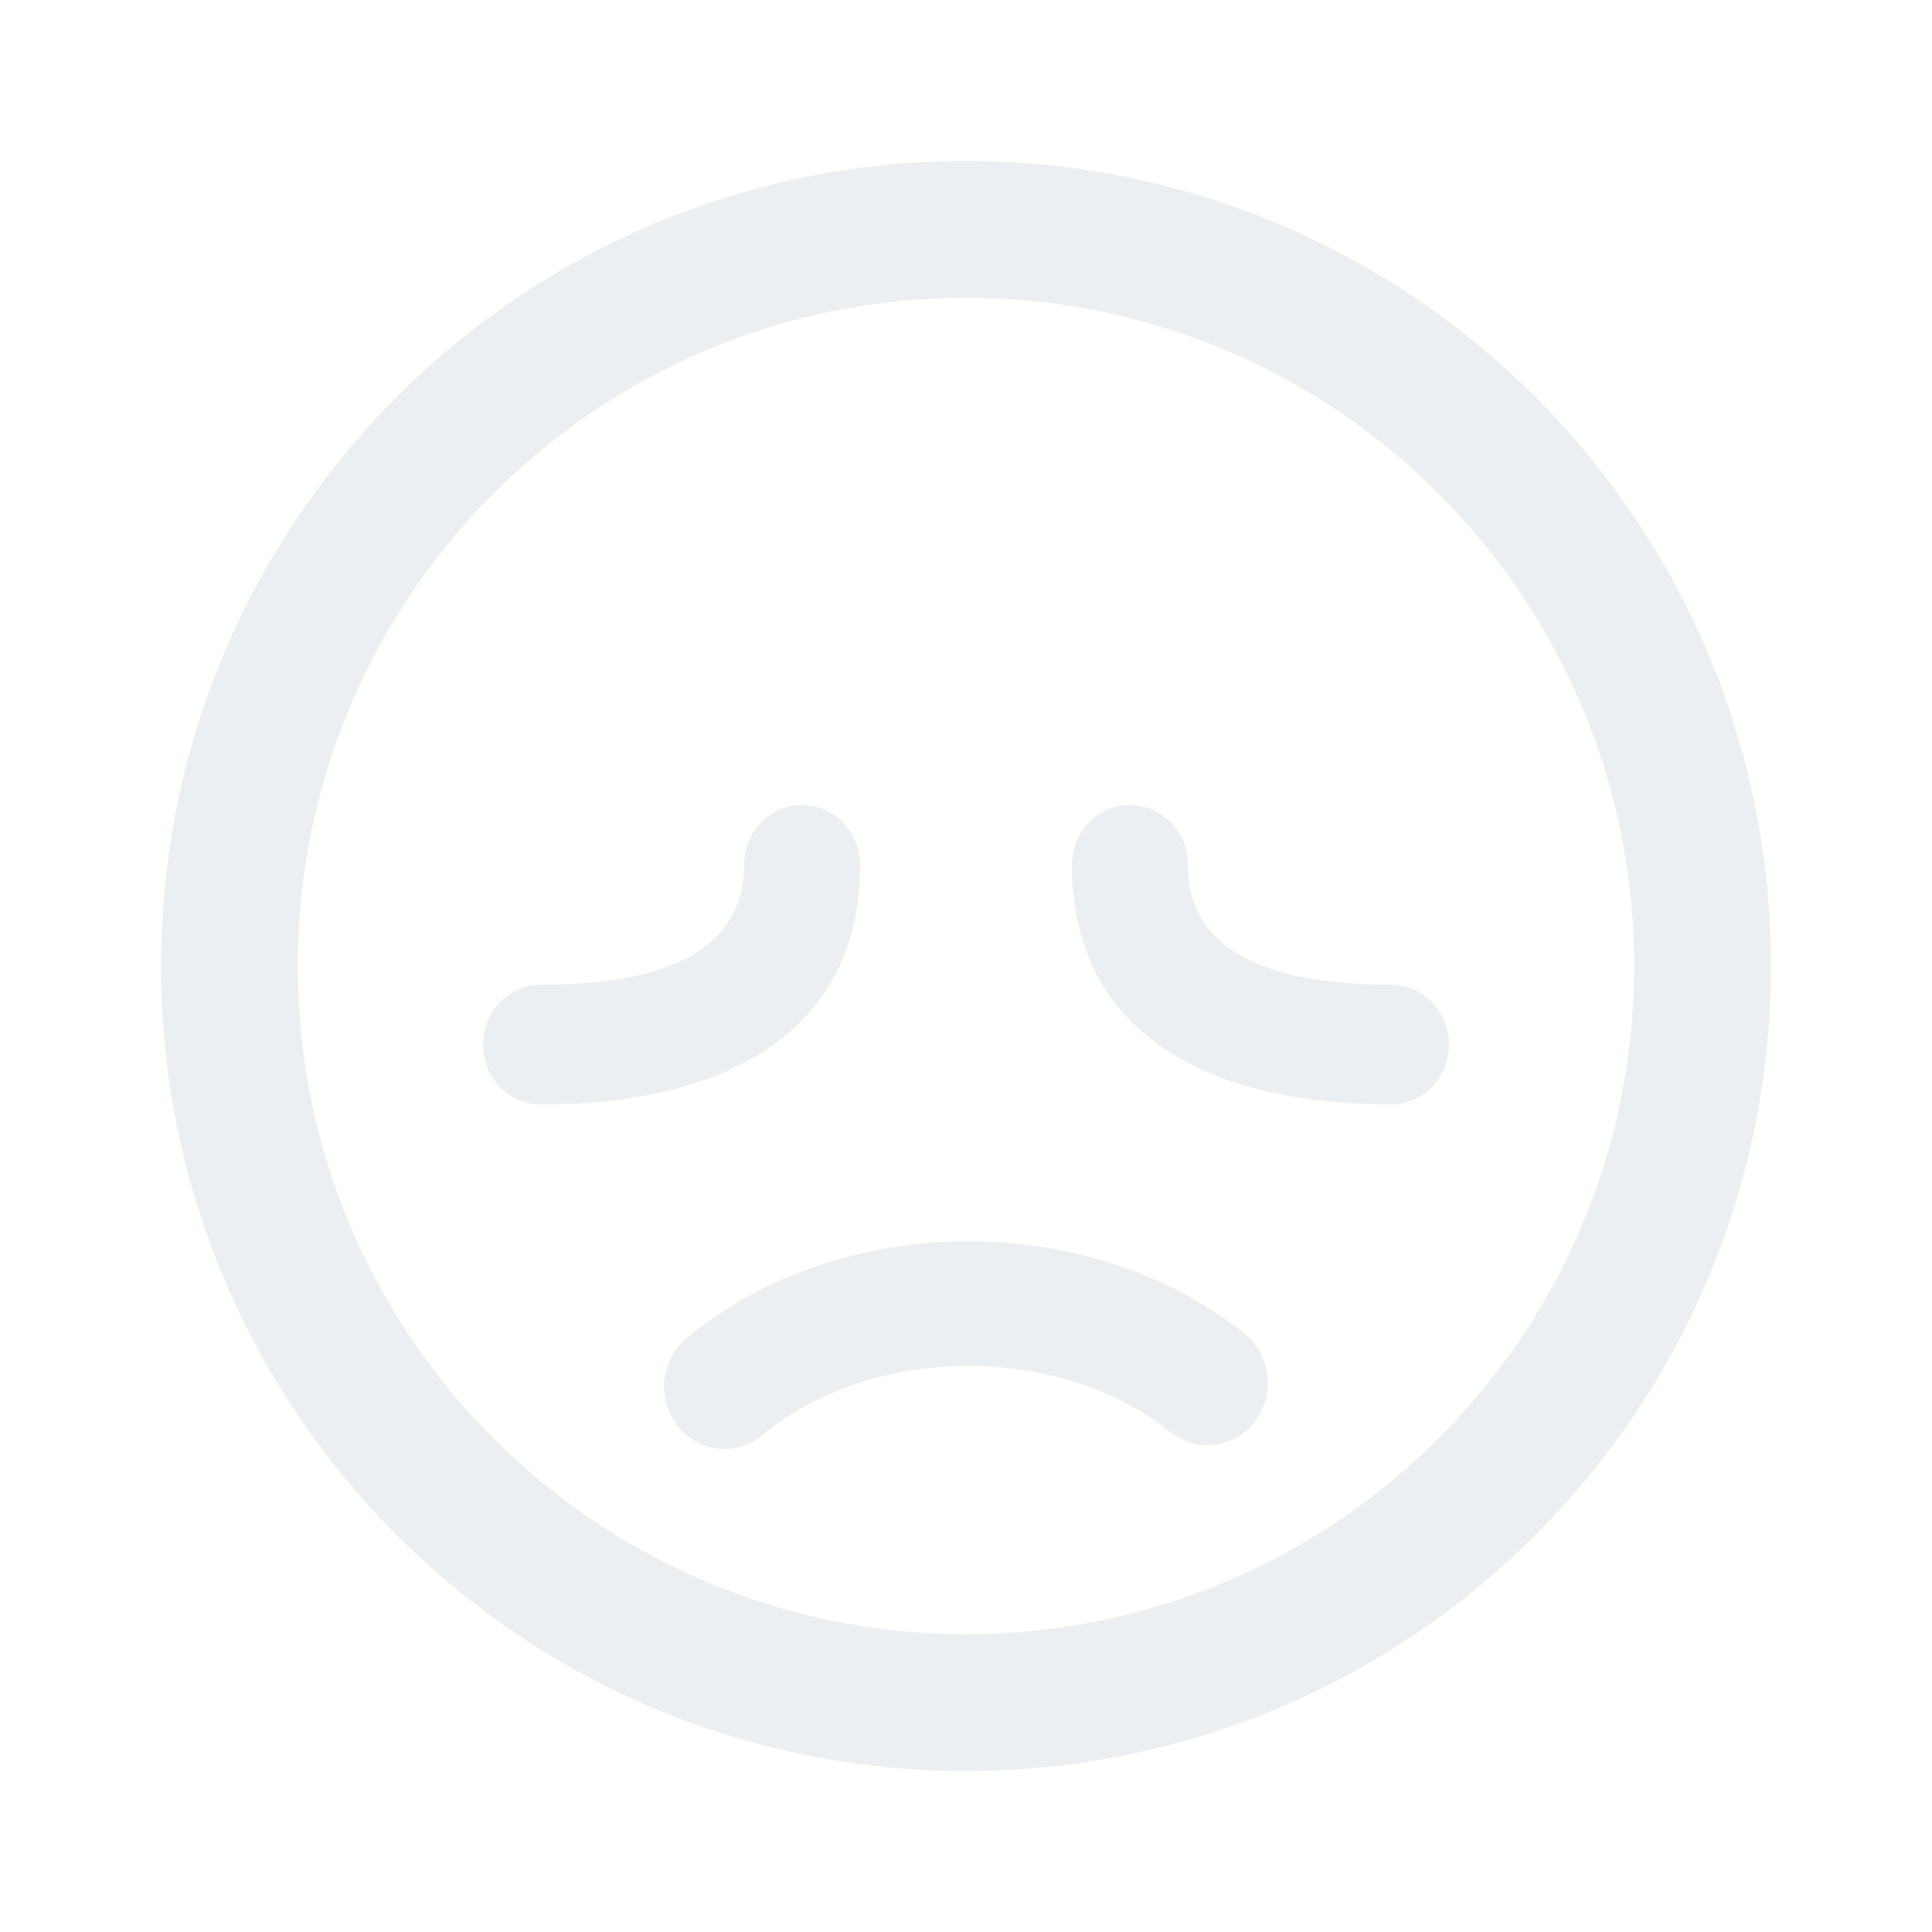
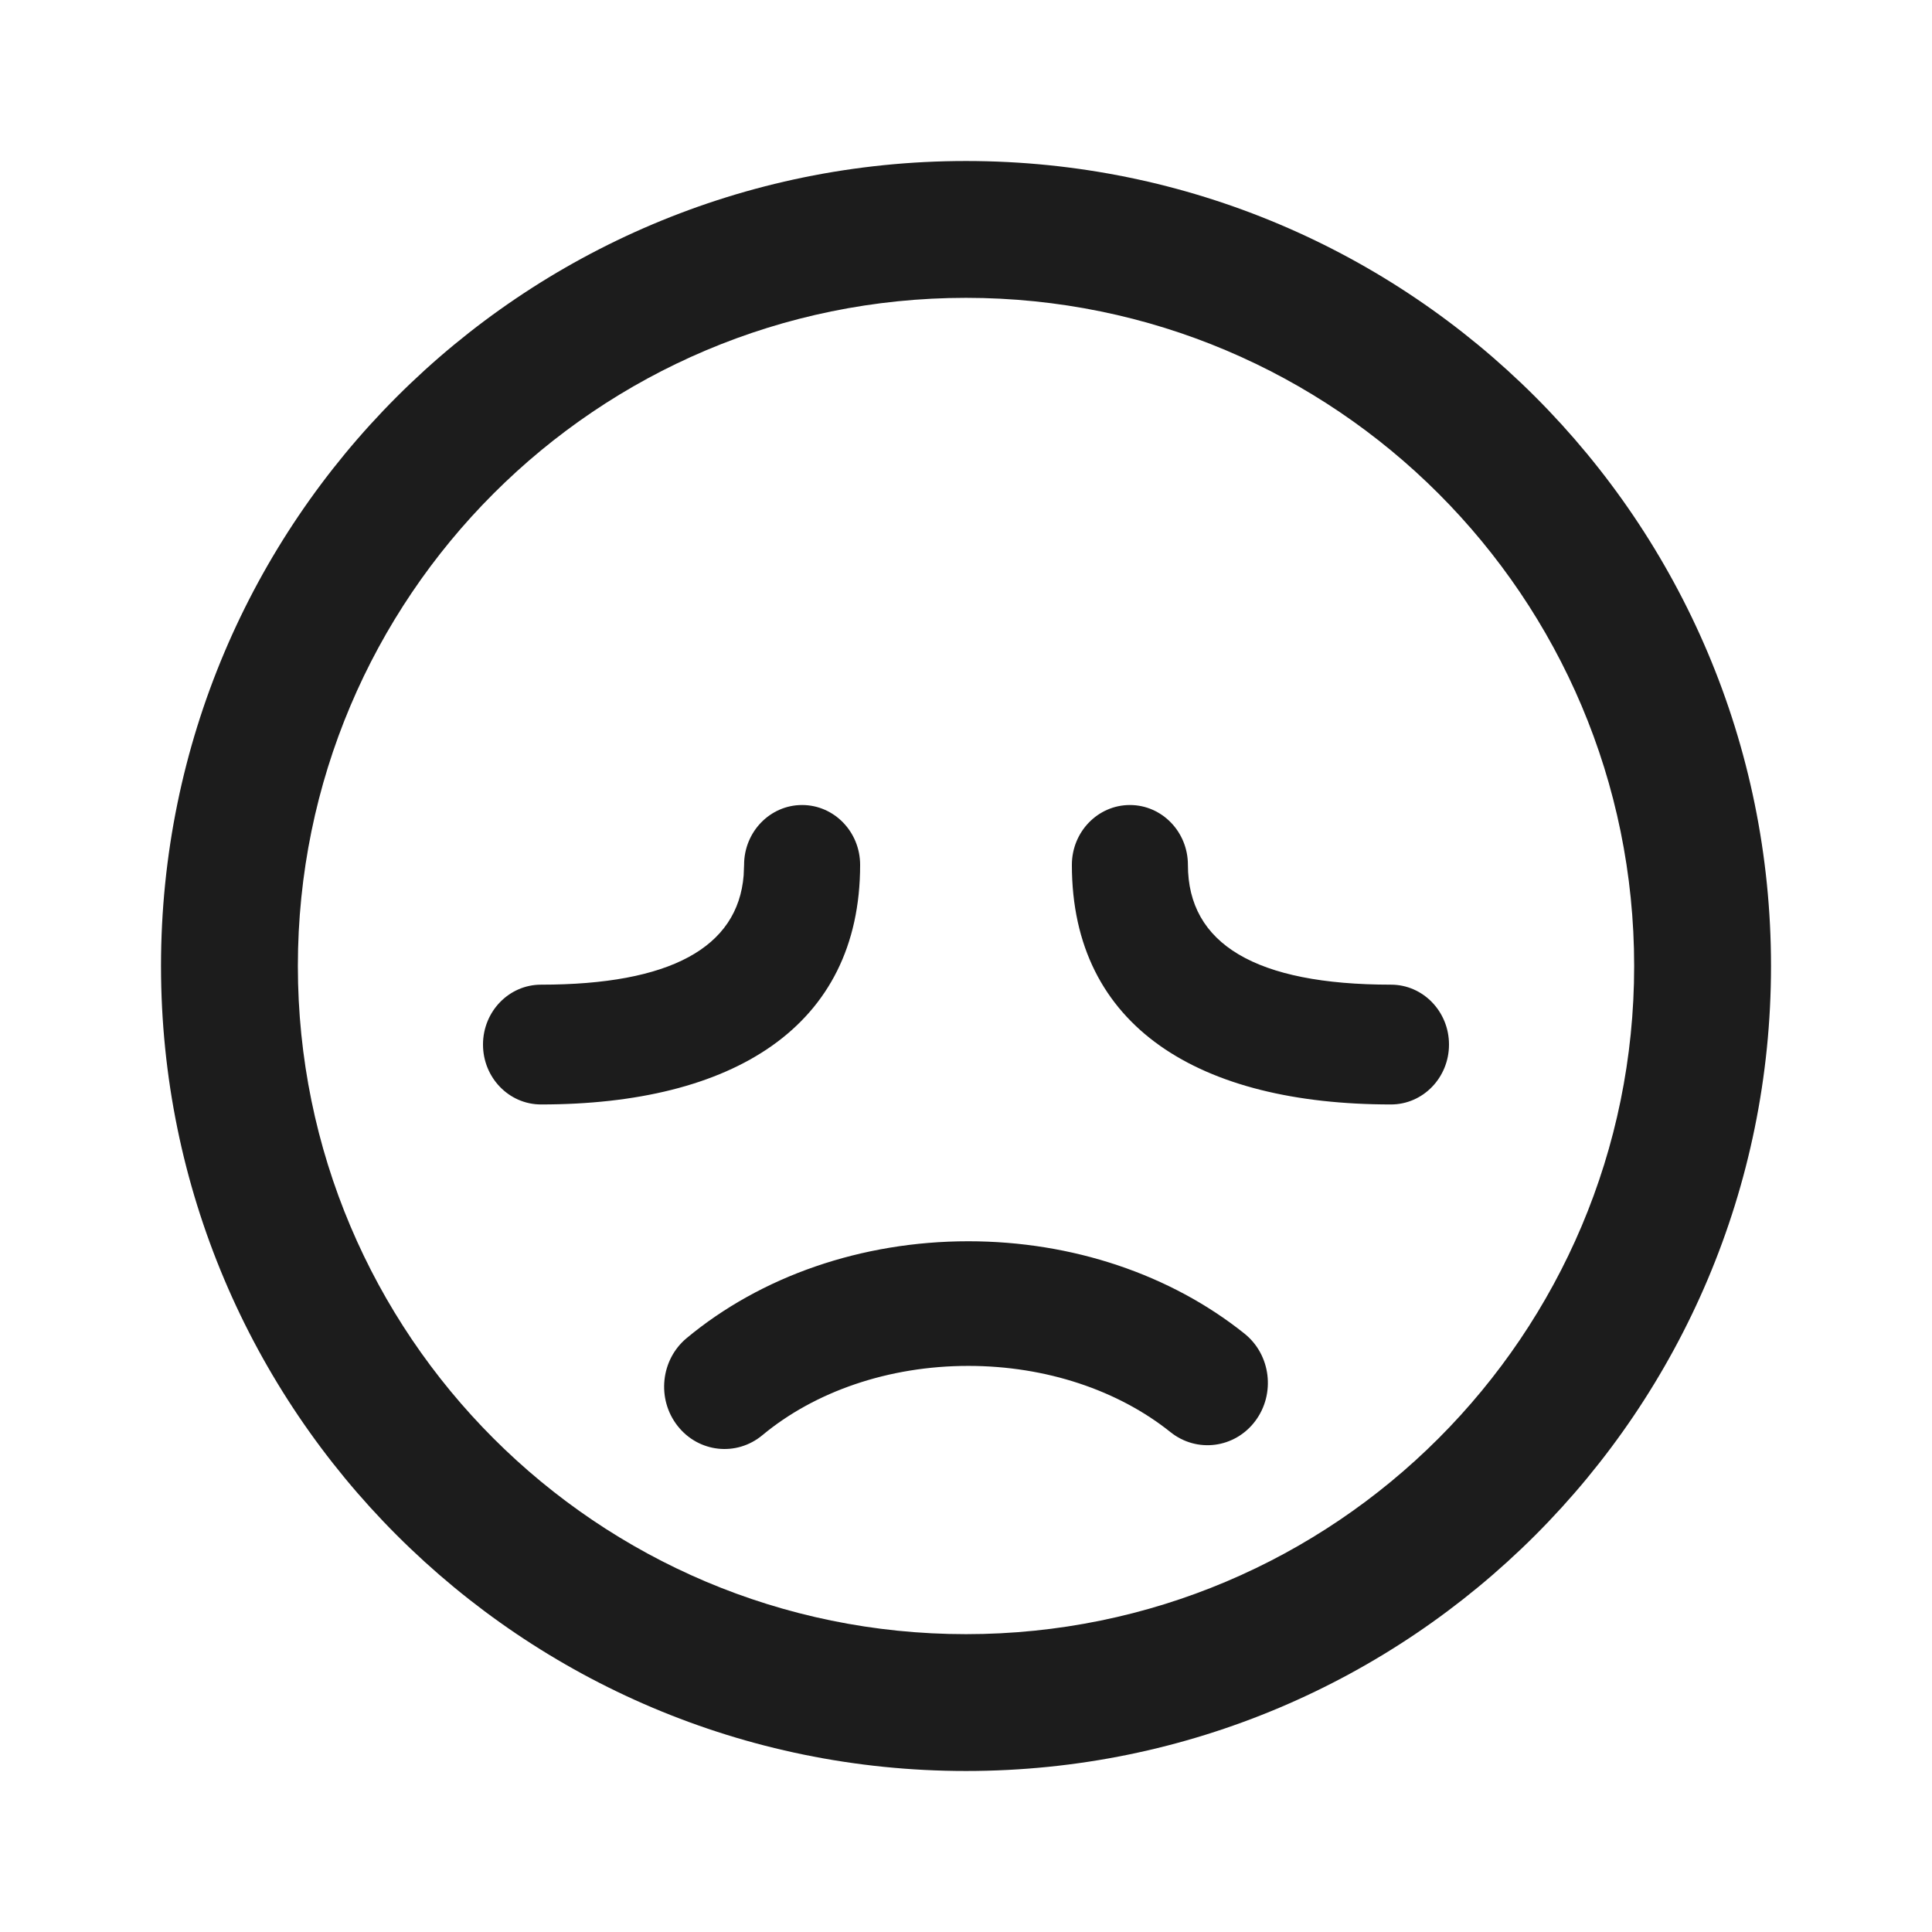
<svg xmlns="http://www.w3.org/2000/svg" width="80" height="80" viewBox="0 0 80 80" fill="none">
-   <path fill-rule="evenodd" clip-rule="evenodd" d="M40 6.667C58.41 6.667 73.334 21.591 73.334 40C73.334 58.41 58.41 73.333 40 73.333C21.591 73.333 6.667 58.41 6.667 40C6.667 21.591 21.591 6.667 40 6.667ZM40 12.333C24.72 12.333 12.334 24.72 12.334 40C12.334 55.28 24.72 67.667 40 67.667C55.28 67.667 67.667 55.28 67.667 40C67.667 24.72 55.28 12.333 40 12.333ZM46.787 33.334C45.46 33.334 44.384 34.444 44.384 35.813C44.384 42.544 49.691 45.733 57.598 45.733C58.924 45.733 60 44.623 60 43.253C60 41.883 58.924 40.773 57.598 40.773C51.994 40.773 49.189 39.087 49.189 35.813C49.189 34.444 48.114 33.334 46.787 33.334ZM35.616 35.813C35.616 34.444 34.54 33.334 33.213 33.334C31.886 33.334 30.811 34.444 30.811 35.813L30.793 36.25C30.55 39.237 27.751 40.773 22.402 40.773C21.076 40.773 20 41.883 20 43.253C20 44.623 21.076 45.733 22.402 45.733C30.309 45.733 35.616 42.544 35.616 35.813ZM51.532 55.223C48.475 52.776 44.405 51.398 40.096 51.398C35.676 51.398 31.509 52.848 28.431 55.41C27.356 56.305 27.187 57.93 28.054 59.039C28.921 60.149 30.494 60.323 31.569 59.428C33.739 57.623 36.794 56.559 40.096 56.559C43.318 56.559 46.306 57.571 48.468 59.302C49.559 60.175 51.13 59.97 51.976 58.844C52.822 57.717 52.623 56.096 51.532 55.223Z" fill="#ECEFF1" />
+   <path fill-rule="evenodd" clip-rule="evenodd" d="M40 6.667C58.41 6.667 73.334 21.591 73.334 40C73.334 58.41 58.41 73.333 40 73.333C21.591 73.333 6.667 58.41 6.667 40C6.667 21.591 21.591 6.667 40 6.667ZM40 12.333C24.72 12.333 12.334 24.72 12.334 40C12.334 55.28 24.72 67.667 40 67.667C55.28 67.667 67.667 55.28 67.667 40C67.667 24.72 55.28 12.333 40 12.333ZM46.787 33.334C45.46 33.334 44.384 34.444 44.384 35.813C44.384 42.544 49.691 45.733 57.598 45.733C58.924 45.733 60 44.623 60 43.253C60 41.883 58.924 40.773 57.598 40.773C51.994 40.773 49.189 39.087 49.189 35.813C49.189 34.444 48.114 33.334 46.787 33.334ZM35.616 35.813C35.616 34.444 34.54 33.334 33.213 33.334C31.886 33.334 30.811 34.444 30.811 35.813L30.793 36.25C30.55 39.237 27.751 40.773 22.402 40.773C21.076 40.773 20 41.883 20 43.253C20 44.623 21.076 45.733 22.402 45.733C30.309 45.733 35.616 42.544 35.616 35.813ZM51.532 55.223C48.475 52.776 44.405 51.398 40.096 51.398C35.676 51.398 31.509 52.848 28.431 55.41C27.356 56.305 27.187 57.93 28.054 59.039C28.921 60.149 30.494 60.323 31.569 59.428C33.739 57.623 36.794 56.559 40.096 56.559C43.318 56.559 46.306 57.571 48.468 59.302C49.559 60.175 51.13 59.97 51.976 58.844C52.822 57.717 52.623 56.096 51.532 55.223Z" fill="#1c1c1c" />
</svg>
